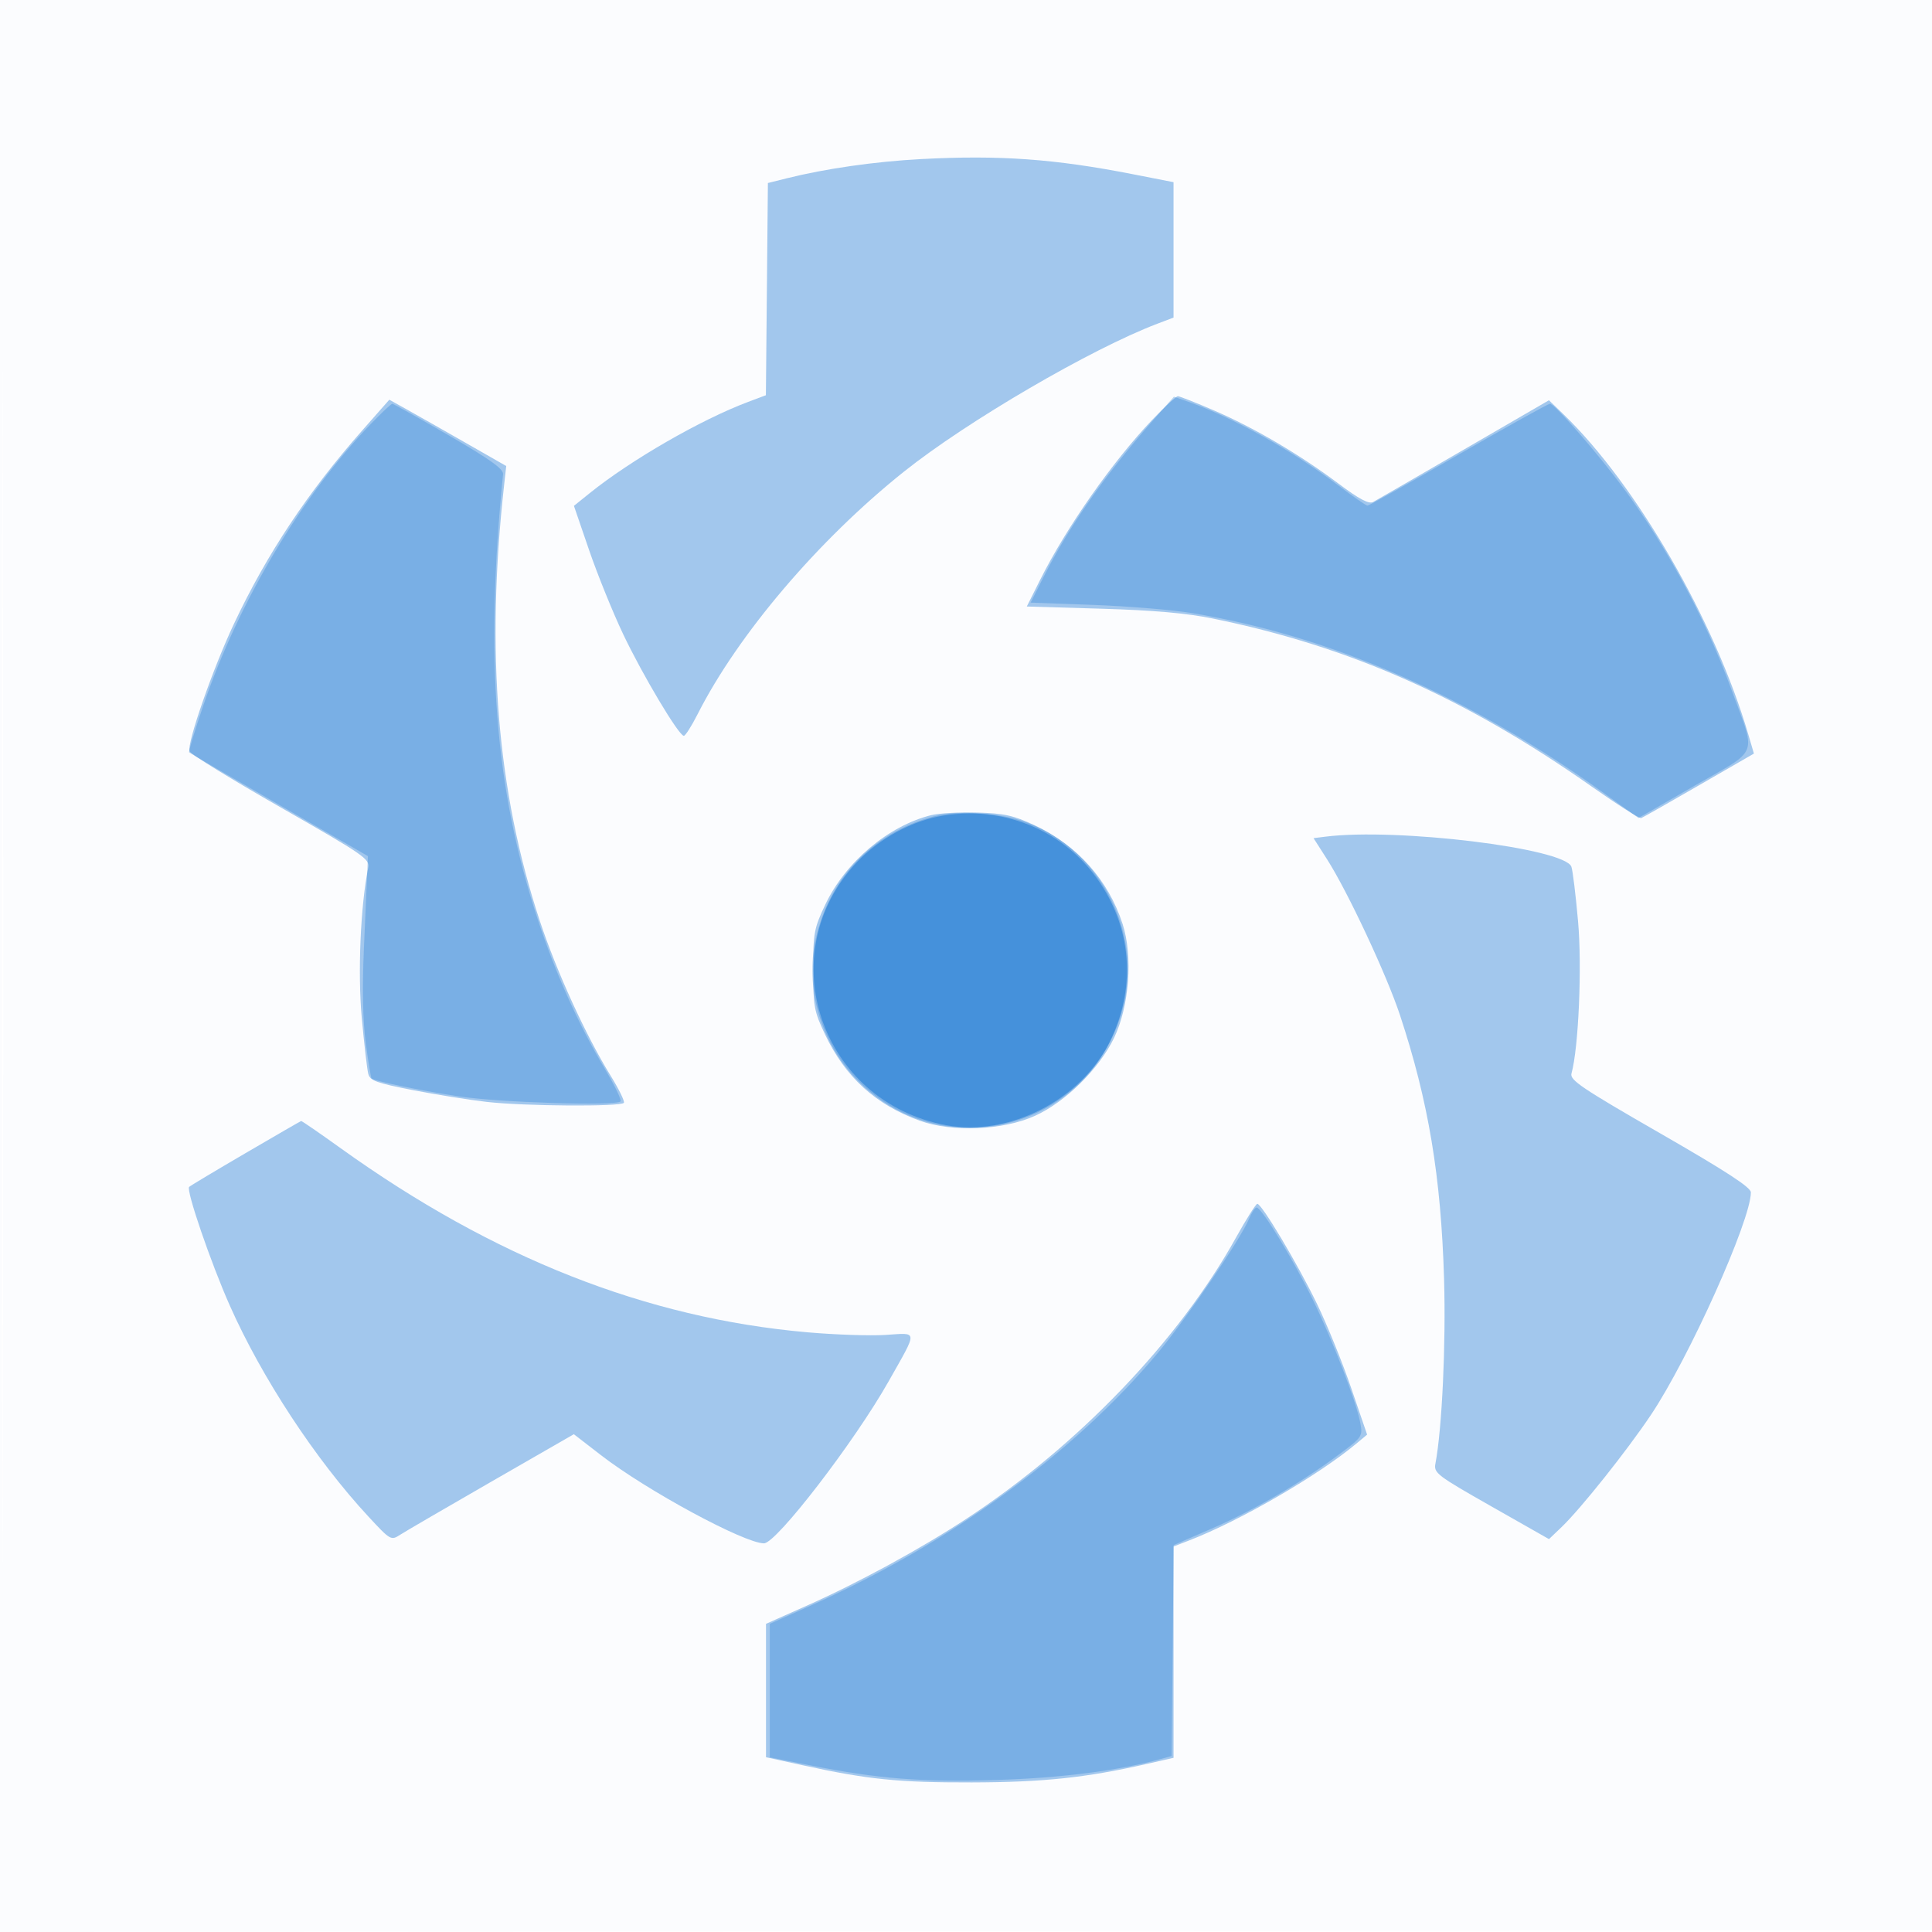
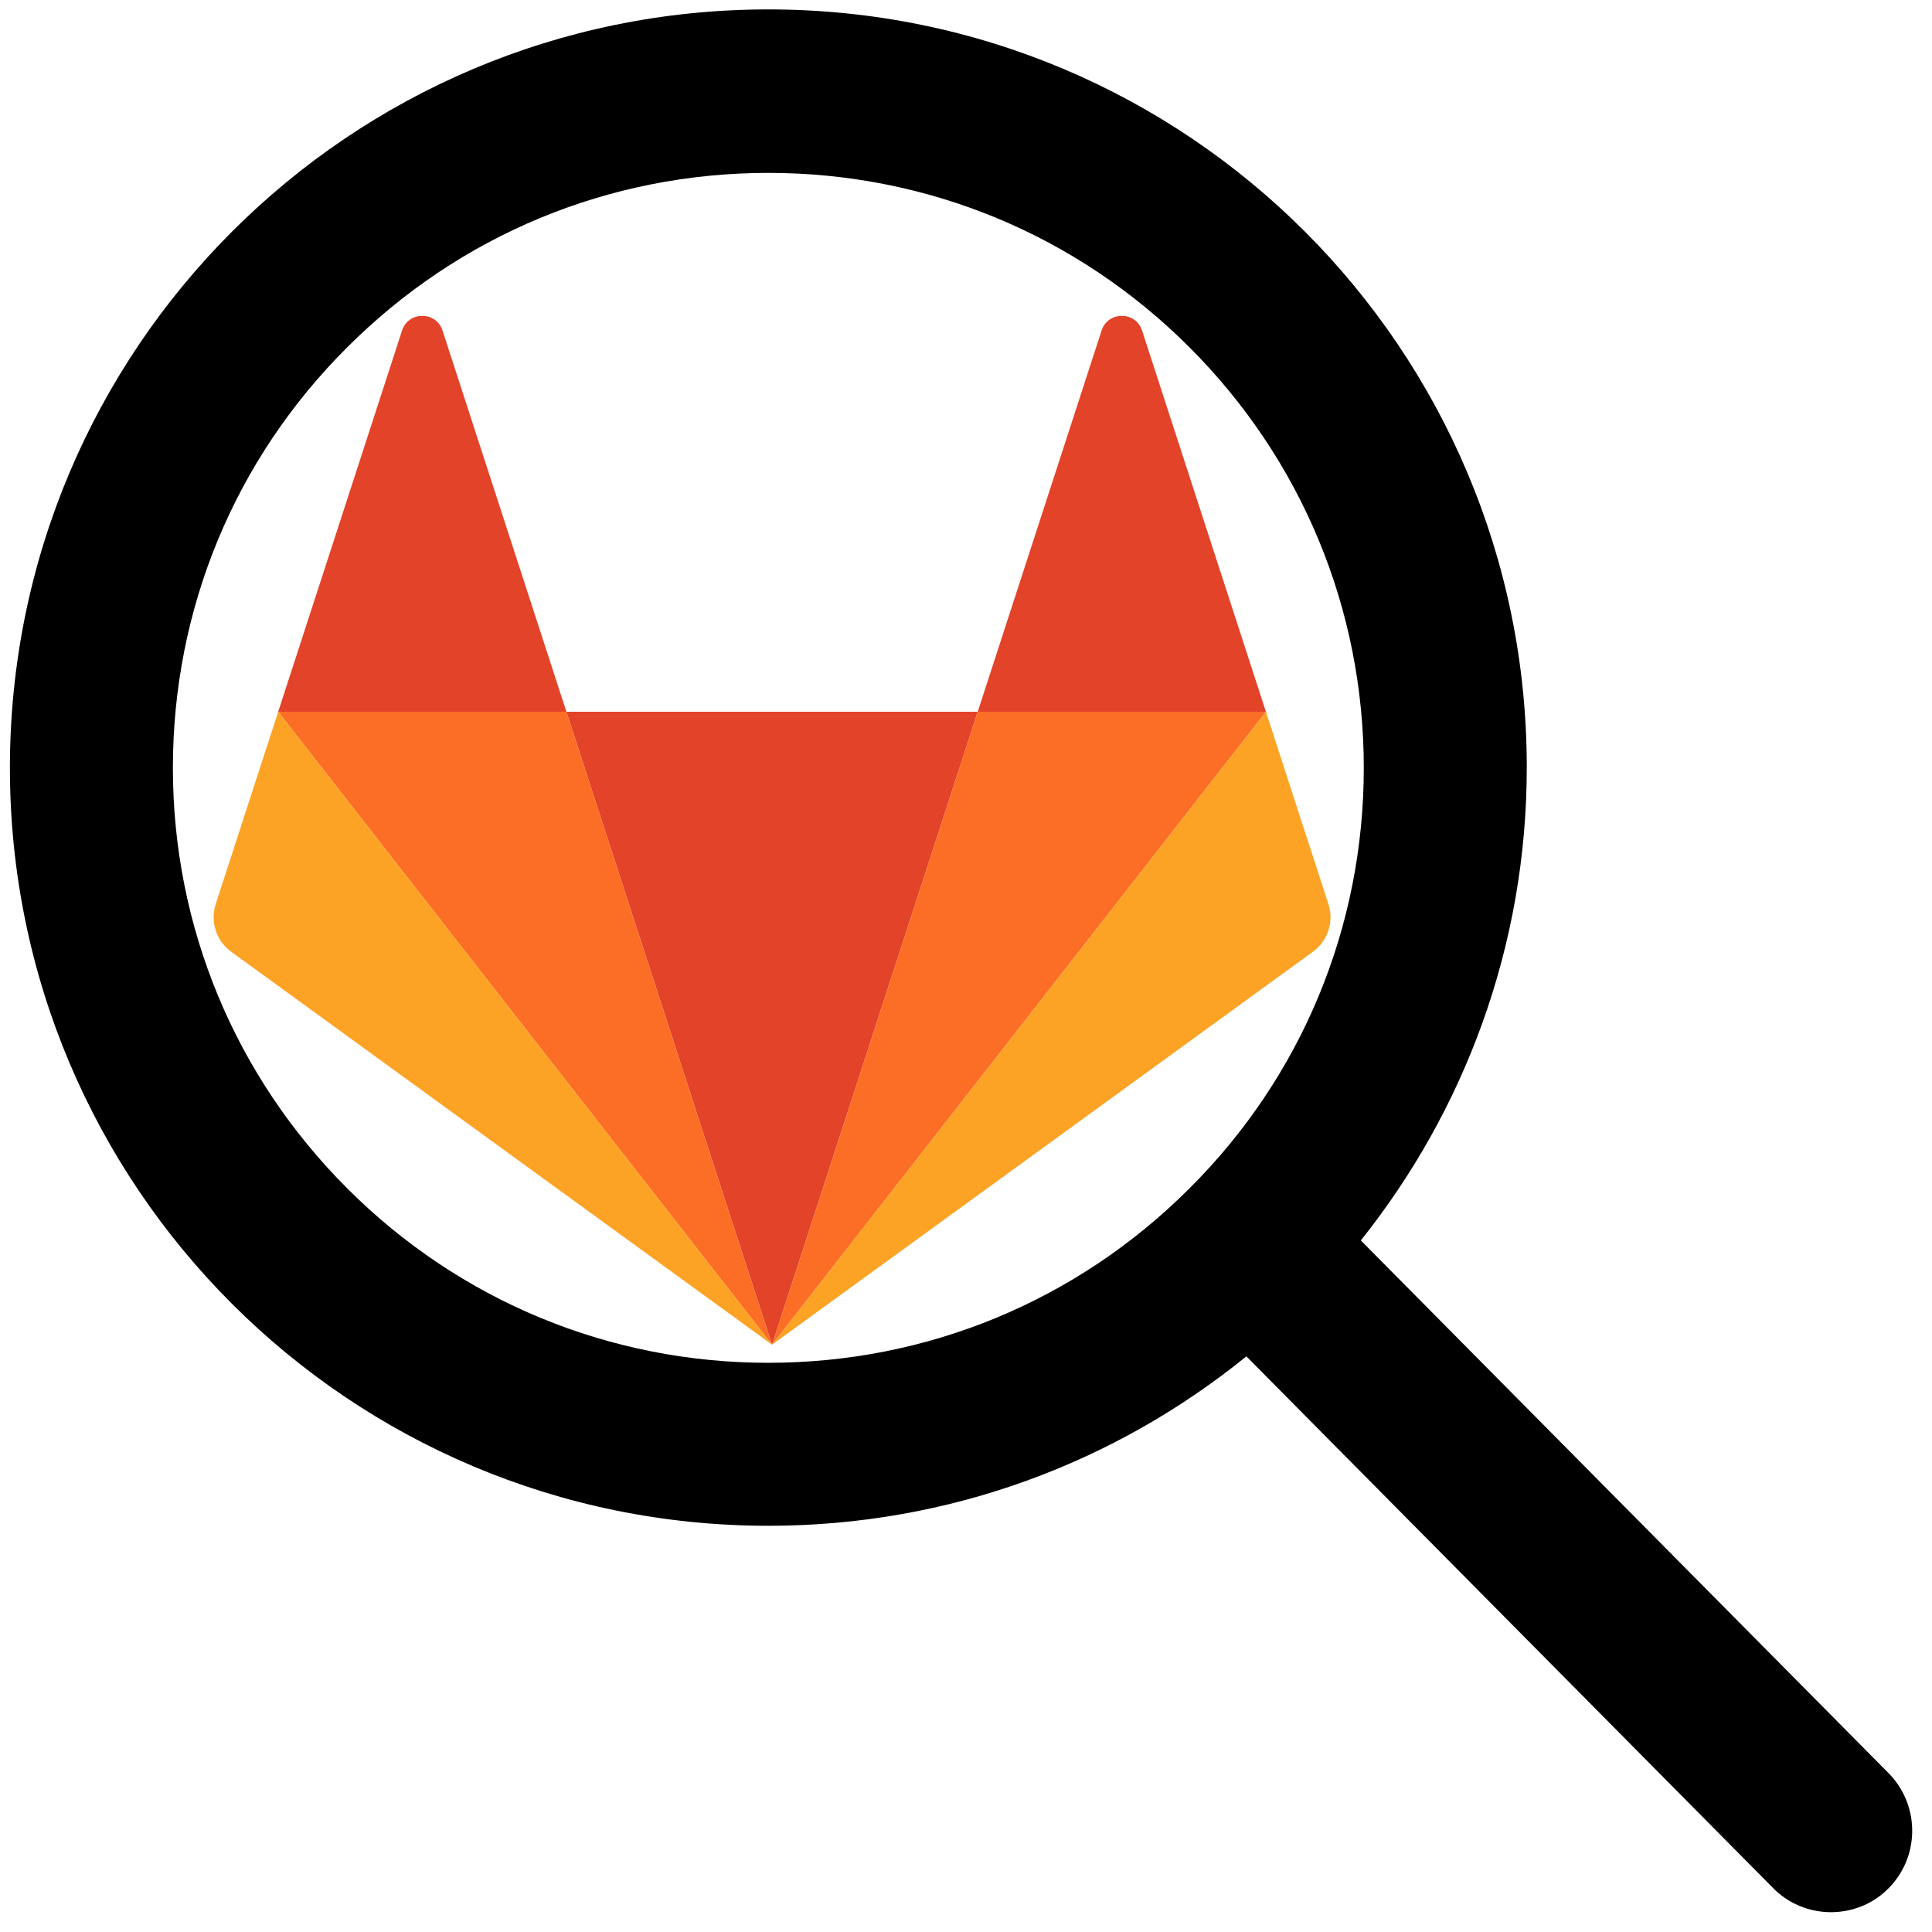
- <svg xmlns="http://www.w3.org/2000/svg" width="512" height="512">
-   <path fill-opacity=".016" d="M0 256.002v256.002l256.25-.252 256.25-.252.252-255.75L513.004 0H0v256.002m.492.498c0 140.8.116 198.251.258 127.67.142-70.582.142-185.782 0-256C.608 57.951.492 115.7.492 256.5" fill="#1976D2" fill-rule="evenodd" />
-   <path fill-opacity=".394" d="M244 42.164c-12.122.645-25.227 2.523-35.5 5.088l-5 1.248-.265 28.12-.266 28.12-4.734 1.778c-12.468 4.683-31.018 15.367-41.937 24.155l-4.202 3.382 4.019 11.723c2.211 6.447 6.261 16.447 9.001 22.222 5.144 10.842 14.782 27 16.105 27 .412 0 2.06-2.588 3.662-5.75 10.687-21.105 32.012-46.171 54.658-64.247 16.732-13.355 49.61-32.545 67.209-39.228l4.25-1.614V48.28l-10.75-2.105c-20.847-4.083-35.386-5.119-56.25-4.011m61.367 69.086c-10.513 11.042-22.734 28.48-29.691 42.364l-3.565 7.115 19.695.581c13.929.411 22.621 1.179 29.694 2.623 36.207 7.396 66.827 20.984 100.327 44.521 6.78 4.764 12.679 8.523 13.108 8.354.429-.17 7.325-4.087 15.325-8.705l14.545-8.398-1.498-5.102c-8.845-30.129-29.662-66.186-48.969-84.817l-3.848-3.714-22.495 13.042c-12.372 7.173-23.203 13.43-24.068 13.904-1.152.632-3.633-.679-9.257-4.891-10.292-7.707-22.287-14.753-32.936-19.346-4.821-2.079-9.138-3.781-9.592-3.781-.454 0-3.503 2.813-6.775 6.25m-209.335 2.783c-14.415 16.358-25.303 32.761-34.011 51.236-5.642 11.969-12.571 31.878-11.783 33.857.3.756 11.188 7.449 24.194 14.874 22.179 12.661 23.617 13.655 23.14 16-2.031 9.986-2.796 27.835-1.702 39.735.645 7.021 1.422 13.709 1.728 14.863.474 1.79 2.194 2.416 11.729 4.274 6.145 1.197 14.998 2.612 19.673 3.144 10.05 1.145 35.684 1.31 36.338.234.25-.413-1.352-3.675-3.56-7.25-6.51-10.537-14.312-27.605-18.734-40.984-11.326-34.26-14.358-71.355-9.444-115.516l.557-5-10.829-6.189c-5.955-3.404-12.926-7.358-15.491-8.787l-4.662-2.597-7.143 8.106M246.746 216.03c-11.368 2.849-22.698 12.425-28.037 23.696-2.978 6.286-3.209 7.53-3.209 17.274 0 9.696.24 11.007 3.138 17.123 5.355 11.302 13.373 18.612 25.076 22.862 8.621 3.131 22.075 2.567 30.567-1.282 8.081-3.663 17.024-12.473 20.953-20.643 4.049-8.418 5.039-21.625 2.265-30.206-3.749-11.594-12.005-20.856-23.302-26.143-5.571-2.606-8.058-3.159-15.18-3.37-4.684-.139-10.206.171-12.271.689m104.555 5.69l-3.2.399 3.579 5.595c5.451 8.522 15.807 30.646 19.324 41.286 7.556 22.858 10.883 42.779 11.69 70 .511 17.218-.541 39.66-2.29 48.859-.474 2.494.352 3.126 14.797 11.332l15.299 8.691 3.334-3.191c5.073-4.856 17.278-20.176 23.654-29.691C447.578 359.943 464 323.39 464 315.988c0-1.323-6.543-5.582-24.048-15.653-20.754-11.94-23.972-14.109-23.494-15.835 1.887-6.816 2.815-28.296 1.744-40.34-.628-7.062-1.425-13.578-1.771-14.48-1.884-4.908-46.202-10.324-65.13-7.96M65.073 305.591c-7.935 4.636-14.663 8.665-14.951 8.954-.855.855 5.756 20.138 10.784 31.455 8.522 19.182 22.722 40.796 36.734 55.91 5.844 6.304 5.983 6.384 8.401 4.822 1.353-.873 12.263-7.227 24.246-14.12l21.787-12.531 7.213 5.573C171.395 395.011 197.271 409 202.469 409c3.276 0 23.982-26.914 33.018-42.918 7.833-13.873 7.899-12.871-.81-12.312-4.084.262-13.444-.055-20.801-.704-42.659-3.767-83.103-19.725-123.566-48.755-5.605-4.021-10.33-7.275-10.5-7.231-.171.045-6.802 3.874-14.737 8.511m262.469 22.4c-15.193 27.353-41.832 55.121-71.542 74.576-12.197 7.987-28.633 16.928-42.25 22.983L203 430.33v35.354l9.75 2.13c17.218 3.762 25.354 4.588 44.75 4.545 18.952-.043 30.275-1.237 46.316-4.885L311 465.84V409.839l4.25-1.649c13.438-5.215 34.1-17.187 44.15-25.582l2.9-2.422-4.224-12.343c-2.323-6.789-6.409-16.843-9.079-22.343-5.182-10.674-14.641-26.521-15.798-26.468-.385.018-2.93 4.049-5.657 8.959" fill="#1976D2" fill-rule="evenodd" />
-   <path fill-opacity=".296" d="M305.217 111.811c-12.496 14.214-21.959 27.768-28.619 40.995l-3.472 6.893 16.687.611c9.178.336 20.962 1.319 26.187 2.183 36.761 6.082 73.31 22.025 108.579 47.362l9.639 6.924 14.926-8.592c17.344-9.984 16.333-7.281 9.615-25.687-7.226-19.799-18.613-40.506-31.069-56.5-7.205-9.251-15.892-19-16.93-19-.486 0-11.412 6.075-24.278 13.5-12.867 7.425-23.701 13.5-24.076 13.5-.376 0-3.883-2.43-7.794-5.399-12.156-9.229-27.716-17.904-39.692-22.129l-3.823-1.349-5.88 6.688m-206.854.439c-18.303 18.96-35.045 47.046-44.43 74.536-2.307 6.757-4.023 12.435-3.814 12.617.21.181 10.956 6.439 23.881 13.906l23.5 13.576-.187 4.307-.88 20.308c-.46 10.628-.29 19.017.506 24.985.659 4.942 1.346 9.134 1.528 9.315.694.695 12.49 3.122 23.033 4.74 10.702 1.642 41.679 2.613 42.947 1.345.339-.338-1.495-4.163-4.075-8.5-7.087-11.914-13.164-25.451-17.905-39.885-11.348-34.549-14.021-68.972-9.15-117.833.137-1.376-3.429-3.929-14.317-10.247-7.975-4.628-14.74-8.415-15.034-8.417-.294-.002-2.815 2.359-5.603 5.247M247.5 216.347c-16.613 4.335-28.513 17.141-31.625 34.031-2.268 12.305 1.964 26.037 10.913 35.412 22.325 23.388 60.915 14.045 70.355-17.034 6.237-20.534-4.871-43.101-24.985-50.762-6.818-2.597-18.123-3.352-24.658-1.647m83.491 106.674c-2.232 5.39-16.418 26.245-24.133 35.479-22.244 26.625-55.049 50.5-92.108 67.034L204 430.33v35.39l10.75 2.121c18.163 3.584 29.371 4.467 49.202 3.876 16.981-.506 32.482-2.475 43.548-5.531l3-.829.265-27.946.265-27.946 9.993-4.327c11.017-4.77 23.512-12.029 33.588-19.514 6.426-4.773 6.55-4.952 5.892-8.5-1.045-5.627-7.186-21.591-12.552-32.629C342.778 333.854 334.339 320 333.03 320c-.433 0-1.35 1.359-2.039 3.021" fill="#1976D2" fill-rule="evenodd" />
-   <path fill-opacity=".533" d="M250 216.137c-8.2 1.313-16.895 6.001-22.894 12.344-22.981 24.299-9.686 63.511 23.634 69.708 16.681 3.102 35.892-6.754 43.452-22.292 6.024-12.383 5.949-25.914-.211-37.769-8.446-16.257-25.753-24.91-43.981-21.991" fill="#1976D2" fill-rule="evenodd" />
+ <svg xmlns="http://www.w3.org/2000/svg" viewBox="0 0 500 500">
+   <svg version="1.1" viewBox="62 62 390 390">
+     <path d="M443.5 420.2L336.7 312.4c20.9-26.2 33.5-59.4 33.5-95.5 0-84.5-68.5-153-153.1-153S64 132.5 64 217s68.5 153 153.1 153c36.6 0 70.1-12.8 96.5-34.2l106.1 107.1c3.2 3.4 7.6 5.1 11.9 5.1 4.1 0 8.2-1.5 11.3-4.5 6.6-6.3 6.8-16.7.6-23.3zm-226.4-83.1c-32.1 0-62.3-12.5-85-35.2-22.7-22.7-35.2-52.9-35.2-84.9 0-32.1 12.5-62.3 35.2-84.9 22.7-22.7 52.9-35.2 85-35.2s62.3 12.5 85 35.2c22.7 22.7 35.2 52.9 35.2 84.9 0 32.1-12.5 62.3-35.2 84.9-22.7 22.7-52.9 35.2-85 35.2z" />
+   </svg>
+   <svg viewBox="-40 -45 363 335" version="1.1">
+     <defs />
+     <g id="Page-1" stroke="none" stroke-width="1" fill="none" fill-rule="evenodd">
+       <g id="Fill-1-+-Group-24">
+         <g id="Group-24">
+           <g id="Group">
+             <path d="M105.061,193.655 L105.061,193.655 L143.701,74.734 L66.421,74.734 L105.061,193.655 L105.061,193.655 Z" id="Fill-4" fill="#E24329" />
+             <path id="Fill-6" fill="#FC6D26" />
+             <path d="M105.061,193.655 L66.421,74.734 L12.268,74.734 L105.061,193.655 Z" id="Fill-8" fill="#FC6D26" />
+             <path id="Fill-10" fill="#FC6D26" />
+             <path d="M12.268,74.734 L12.268,74.734 L0.526,110.873 C-0.544,114.169 0.628,117.78 3.433,119.817 L105.061,193.655 L12.268,74.734 Z" id="Fill-12" fill="#FCA326" />
+             <path id="Fill-14" fill="#FC6D26" />
+             <path d="M12.268,74.734 L66.421,74.734 L43.148,3.109 C41.952,-0.577 36.737,-0.576 35.541,3.109 L12.268,74.734 Z" id="Fill-16" fill="#E24329" />
+             <path d="M105.061,193.655 L143.701,74.734 L197.854,74.734 L105.061,193.655 Z" id="Fill-18" fill="#FC6D26" />
+             <path d="M197.854,74.734 L197.854,74.734 L209.596,110.873 C210.667,114.169 209.494,117.78 206.69,119.817 L105.061,193.655 L197.854,74.734 Z" id="Fill-20" fill="#FCA326" />
+             <path d="M197.854,74.734 L143.701,74.734 L166.974,3.109 C168.171,-0.577 173.385,-0.576 174.582,3.109 L197.854,74.734 Z" id="Fill-22" fill="#E24329" />
+           </g>
+         </g>
+       </g>
+     </g>
+   </svg>
</svg>
